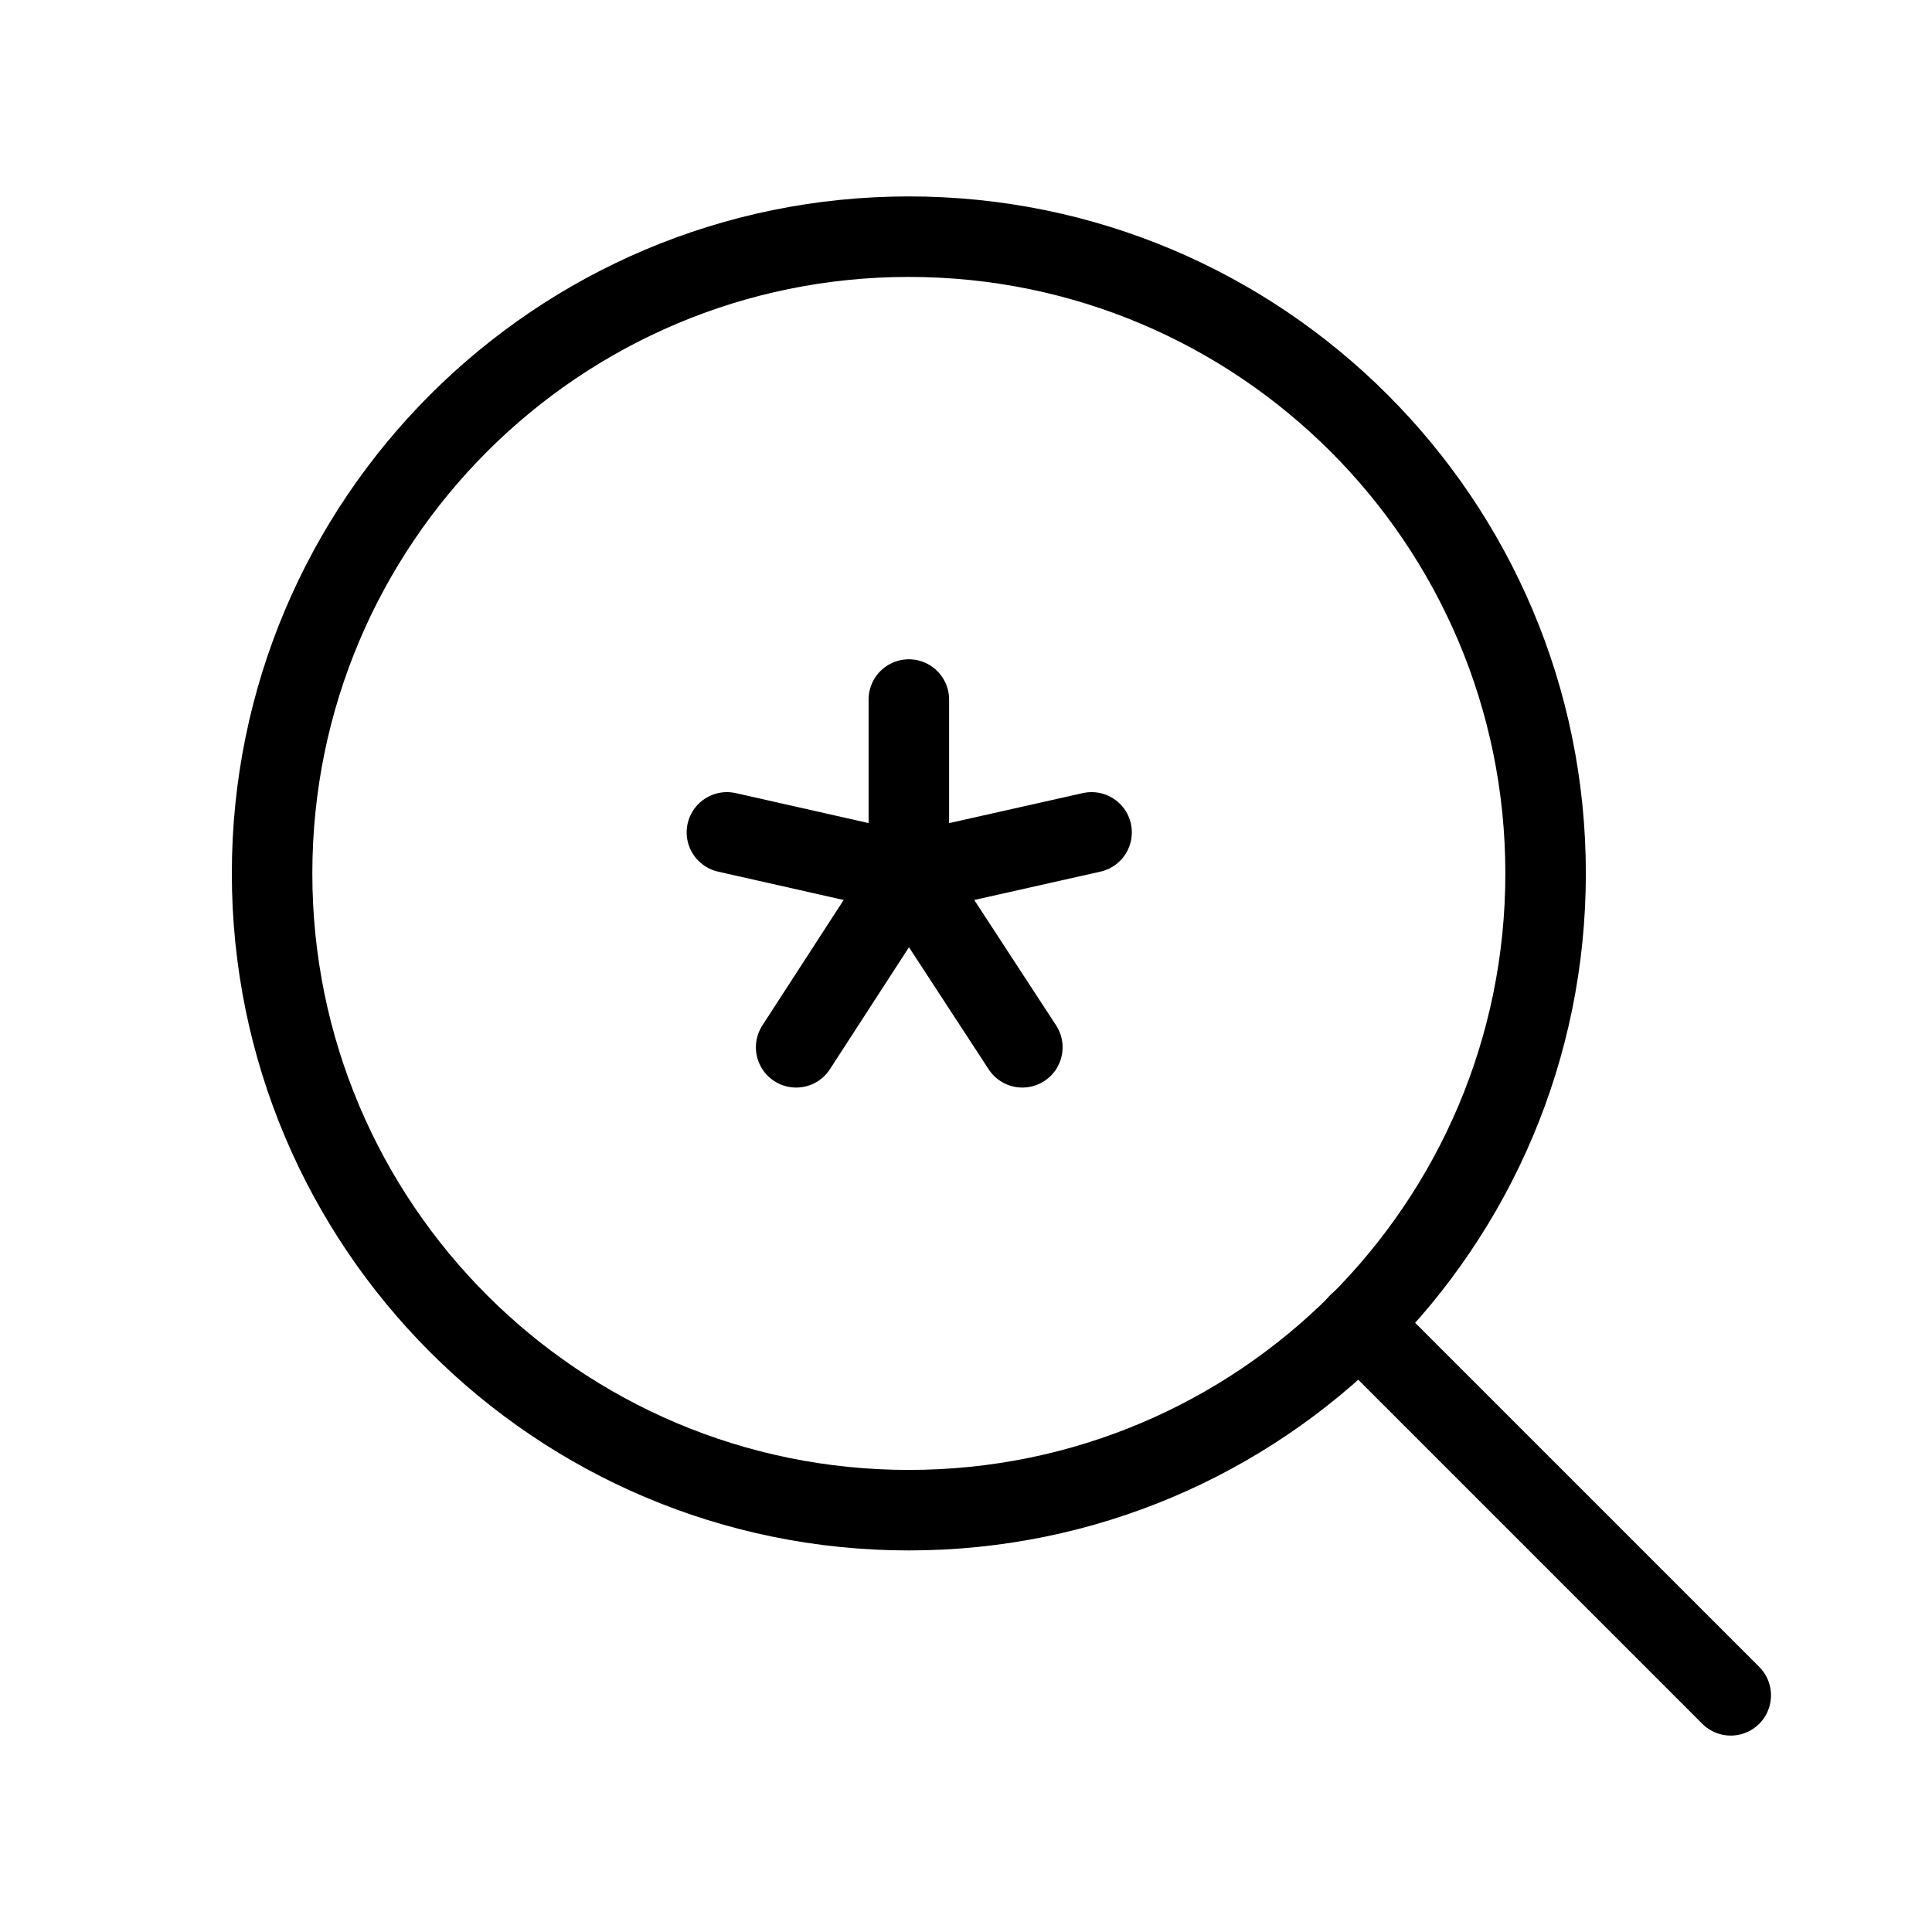
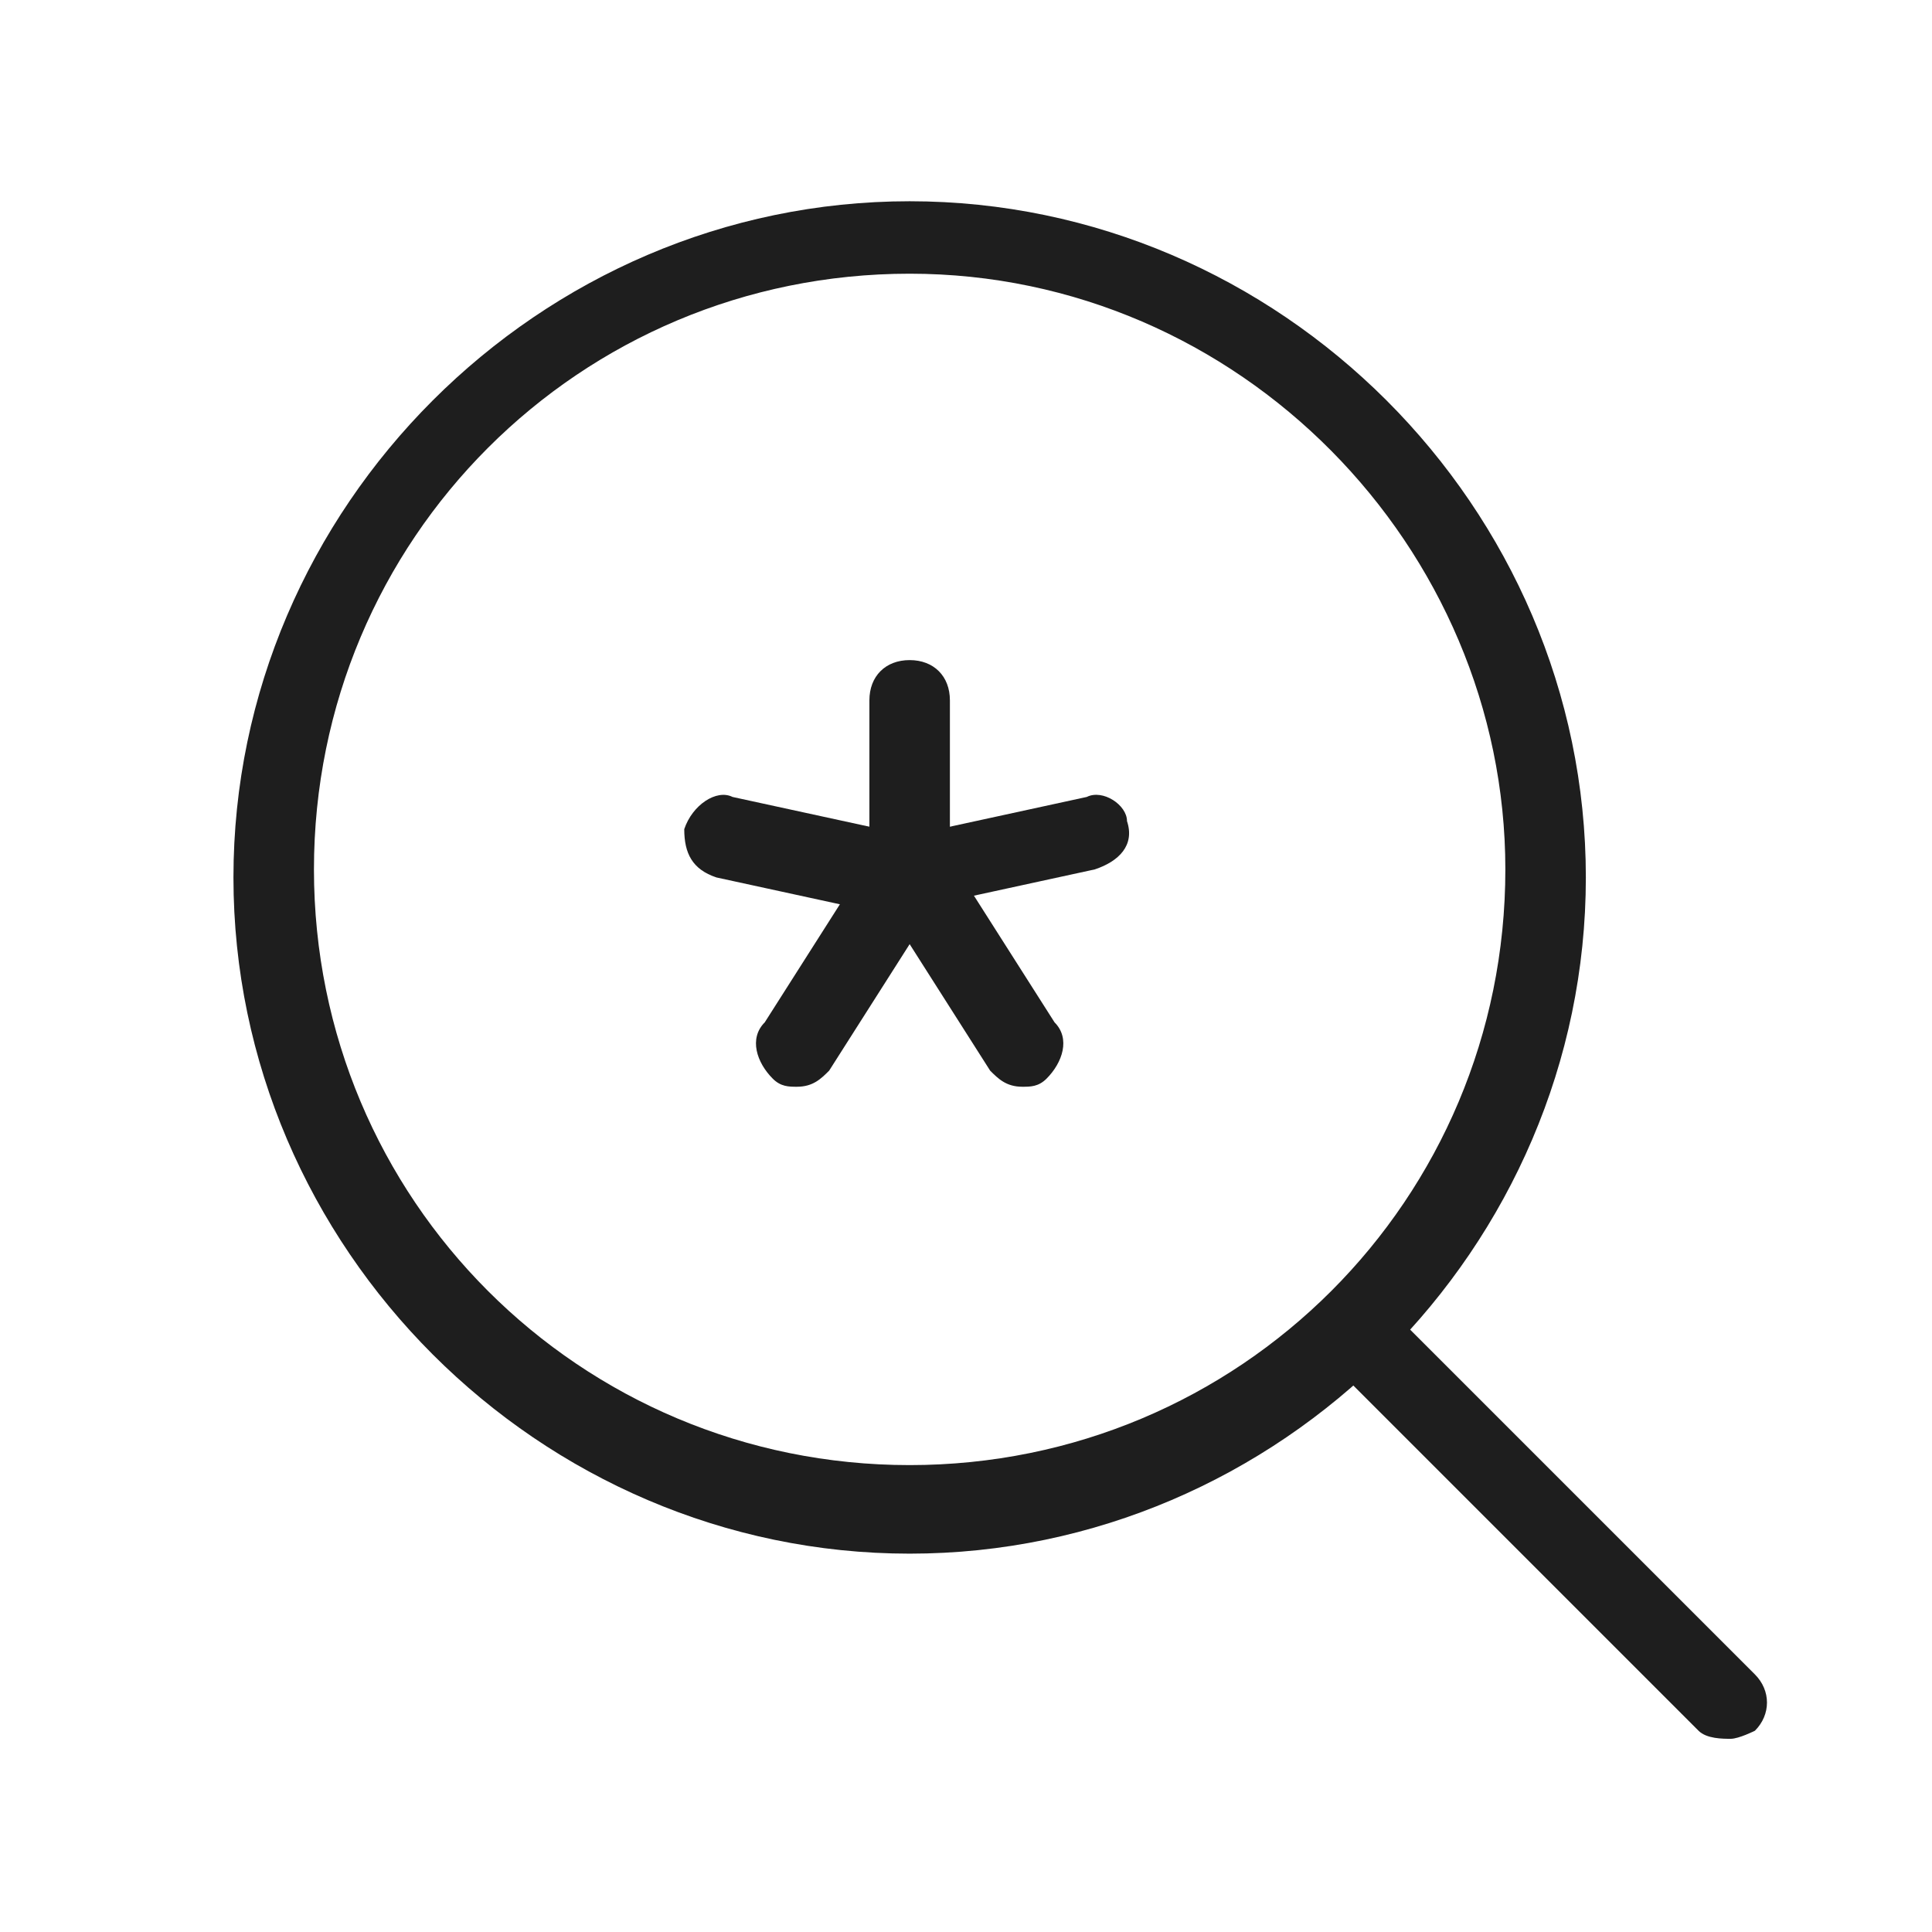
- <svg xmlns="http://www.w3.org/2000/svg" viewBox="0 0 24 24">
-   <defs>
-     <style>.a{font-size:12px;font-family:Aileron-Regular, Aileron;}.b{fill:none;stroke:#000;stroke-linecap:round;stroke-linejoin:round;}</style>
-   </defs>
-   <text class="a" transform="translate(-6.28 21.27)">*</text>
-   <circle class="b" cx="11.29" cy="10.85" r="7.91" />
-   <line class="b" x1="16.88" y1="16.44" x2="21.5" y2="21.06" />
-   <line class="b" x1="11.29" y1="8.69" x2="11.29" y2="10.85" />
-   <line class="b" x1="9.03" y1="10.34" x2="11.29" y2="10.85" />
-   <line class="b" x1="13.56" y1="10.34" x2="11.29" y2="10.85" />
-   <line class="b" x1="9.89" y1="13.01" x2="11.29" y2="10.85" />
-   <line class="b" x1="12.7" y1="13.01" x2="11.29" y2="10.85" />
+ <svg xmlns="http://www.w3.org/2000/svg" version="1.1" id="Camada_1" x="0px" y="0px" viewBox="0 0 24 24" style="enable-background:new 0 0 24 24;" xml:space="preserve">
+   <style type="text/css">
+ 	.st0{fill:#1E1E1E;}
+ </style>
+   <path class="st0" d="M11.3,19.3c-4.6,0-8.4-3.8-8.4-8.4s3.8-8.4,8.4-8.4c4.6,0,8.4,3.8,8.4,8.4S15.9,19.3,11.3,19.3z M11.3,3.4  c-4.1,0-7.4,3.3-7.4,7.4c0,4.1,3.3,7.4,7.4,7.4s7.4-3.3,7.4-7.4C18.7,6.8,15.4,3.4,11.3,3.4z" />
+   <path class="st0" d="M21.5,21.6c-0.1,0-0.3,0-0.4-0.1l-4.6-4.6c-0.2-0.2-0.2-0.5,0-0.7s0.5-0.2,0.7,0l4.6,4.6c0.2,0.2,0.2,0.5,0,0.7  C21.8,21.5,21.6,21.6,21.5,21.6z" />
+   <path class="st0" d="M11.3,11.4c-0.3,0-0.5-0.2-0.5-0.5V8.7c0-0.3,0.2-0.5,0.5-0.5s0.5,0.2,0.5,0.5v2.2  C11.8,11.1,11.6,11.4,11.3,11.4z" />
+   <path class="st0" d="M11.3,11.4c0,0-0.1,0-0.1,0l-2.3-0.5c-0.3-0.1-0.4-0.3-0.4-0.6C8.6,10,8.9,9.8,9.1,9.9l2.3,0.5  c0.3,0.1,0.4,0.3,0.4,0.6C11.7,11.2,11.5,11.4,11.3,11.4z" />
+   <path class="st0" d="M11.3,11.4c-0.2,0-0.4-0.2-0.5-0.4c-0.1-0.3,0.1-0.5,0.4-0.6l2.3-0.5C13.7,9.8,14,10,14,10.2  c0.1,0.3-0.1,0.5-0.4,0.6l-2.3,0.5C11.4,11.3,11.3,11.4,11.3,11.4z" />
+   <path class="st0" d="M9.9,13.5c-0.1,0-0.2,0-0.3-0.1c-0.2-0.2-0.3-0.5-0.1-0.7l1.4-2.2c0.2-0.2,0.5-0.3,0.7-0.1  c0.2,0.1,0.3,0.5,0.1,0.7l-1.4,2.2C10.2,13.4,10.1,13.5,9.9,13.5z" />
+   <path class="st0" d="M12.7,13.5c-0.2,0-0.3-0.1-0.4-0.2l-1.4-2.2c-0.2-0.2-0.1-0.5,0.1-0.7c0.2-0.2,0.5-0.1,0.7,0.1l1.4,2.2  c0.2,0.2,0.1,0.5-0.1,0.7C12.9,13.5,12.8,13.5,12.7,13.5z" />
</svg>
